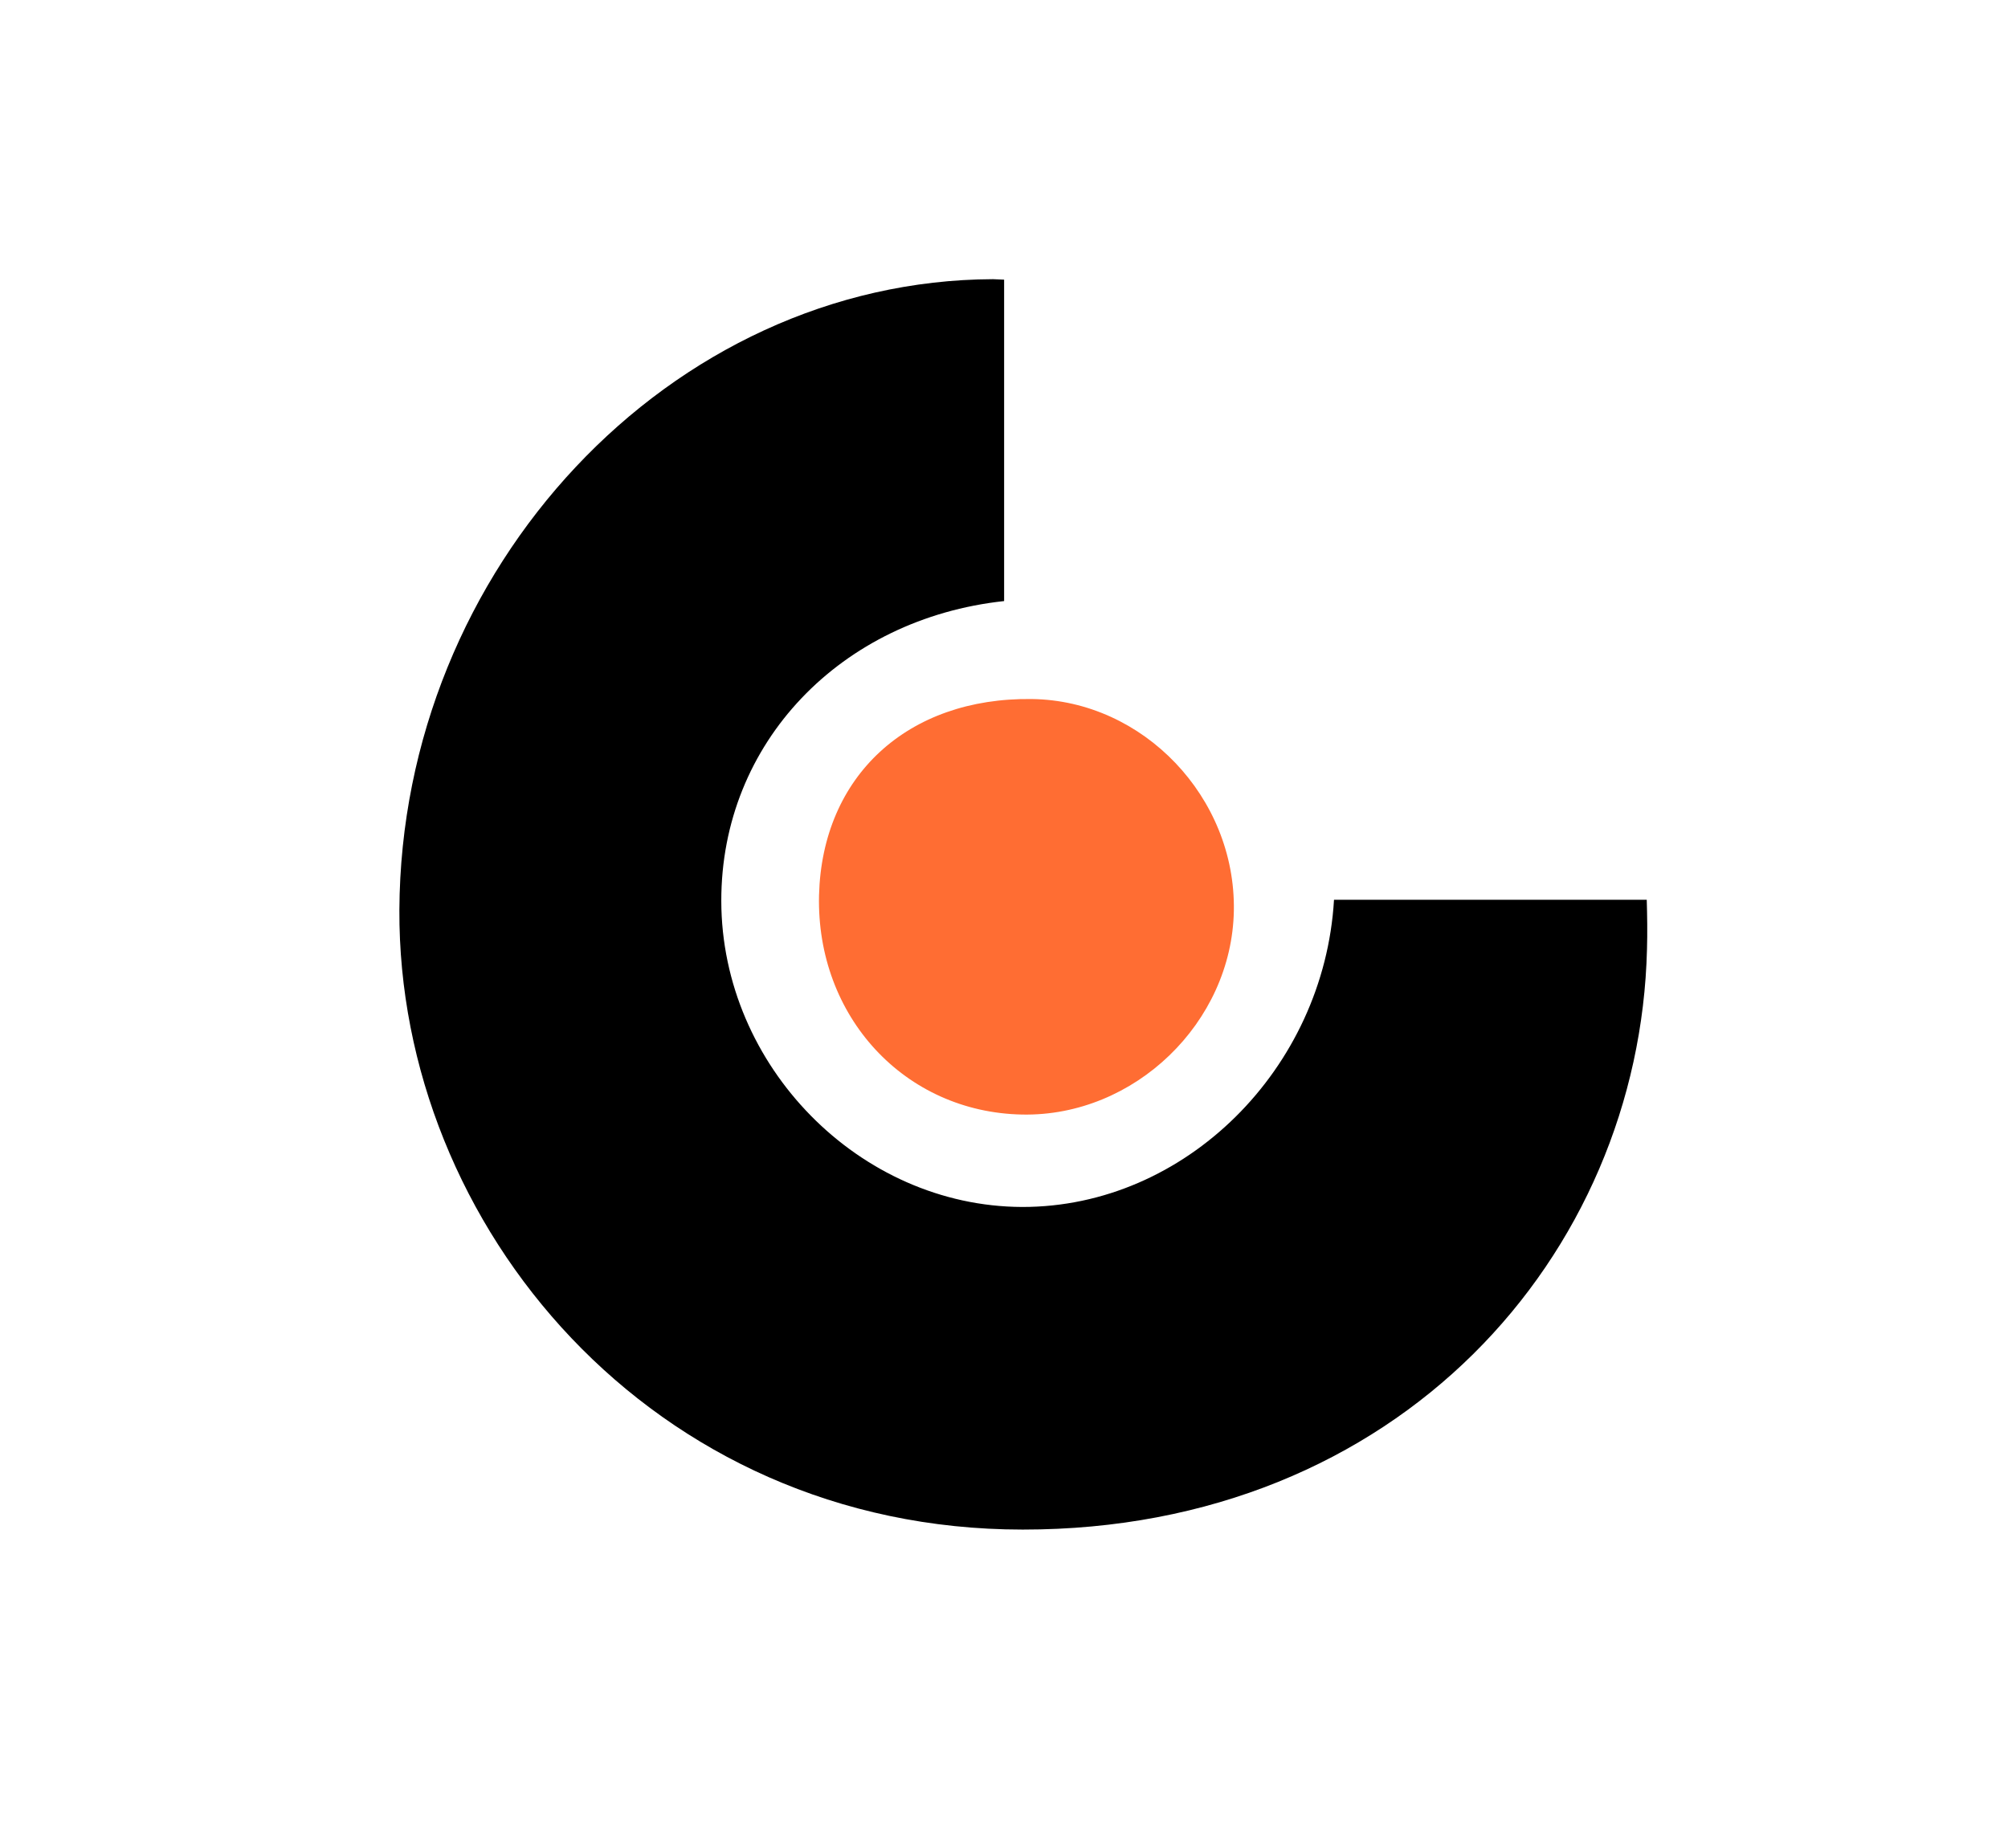
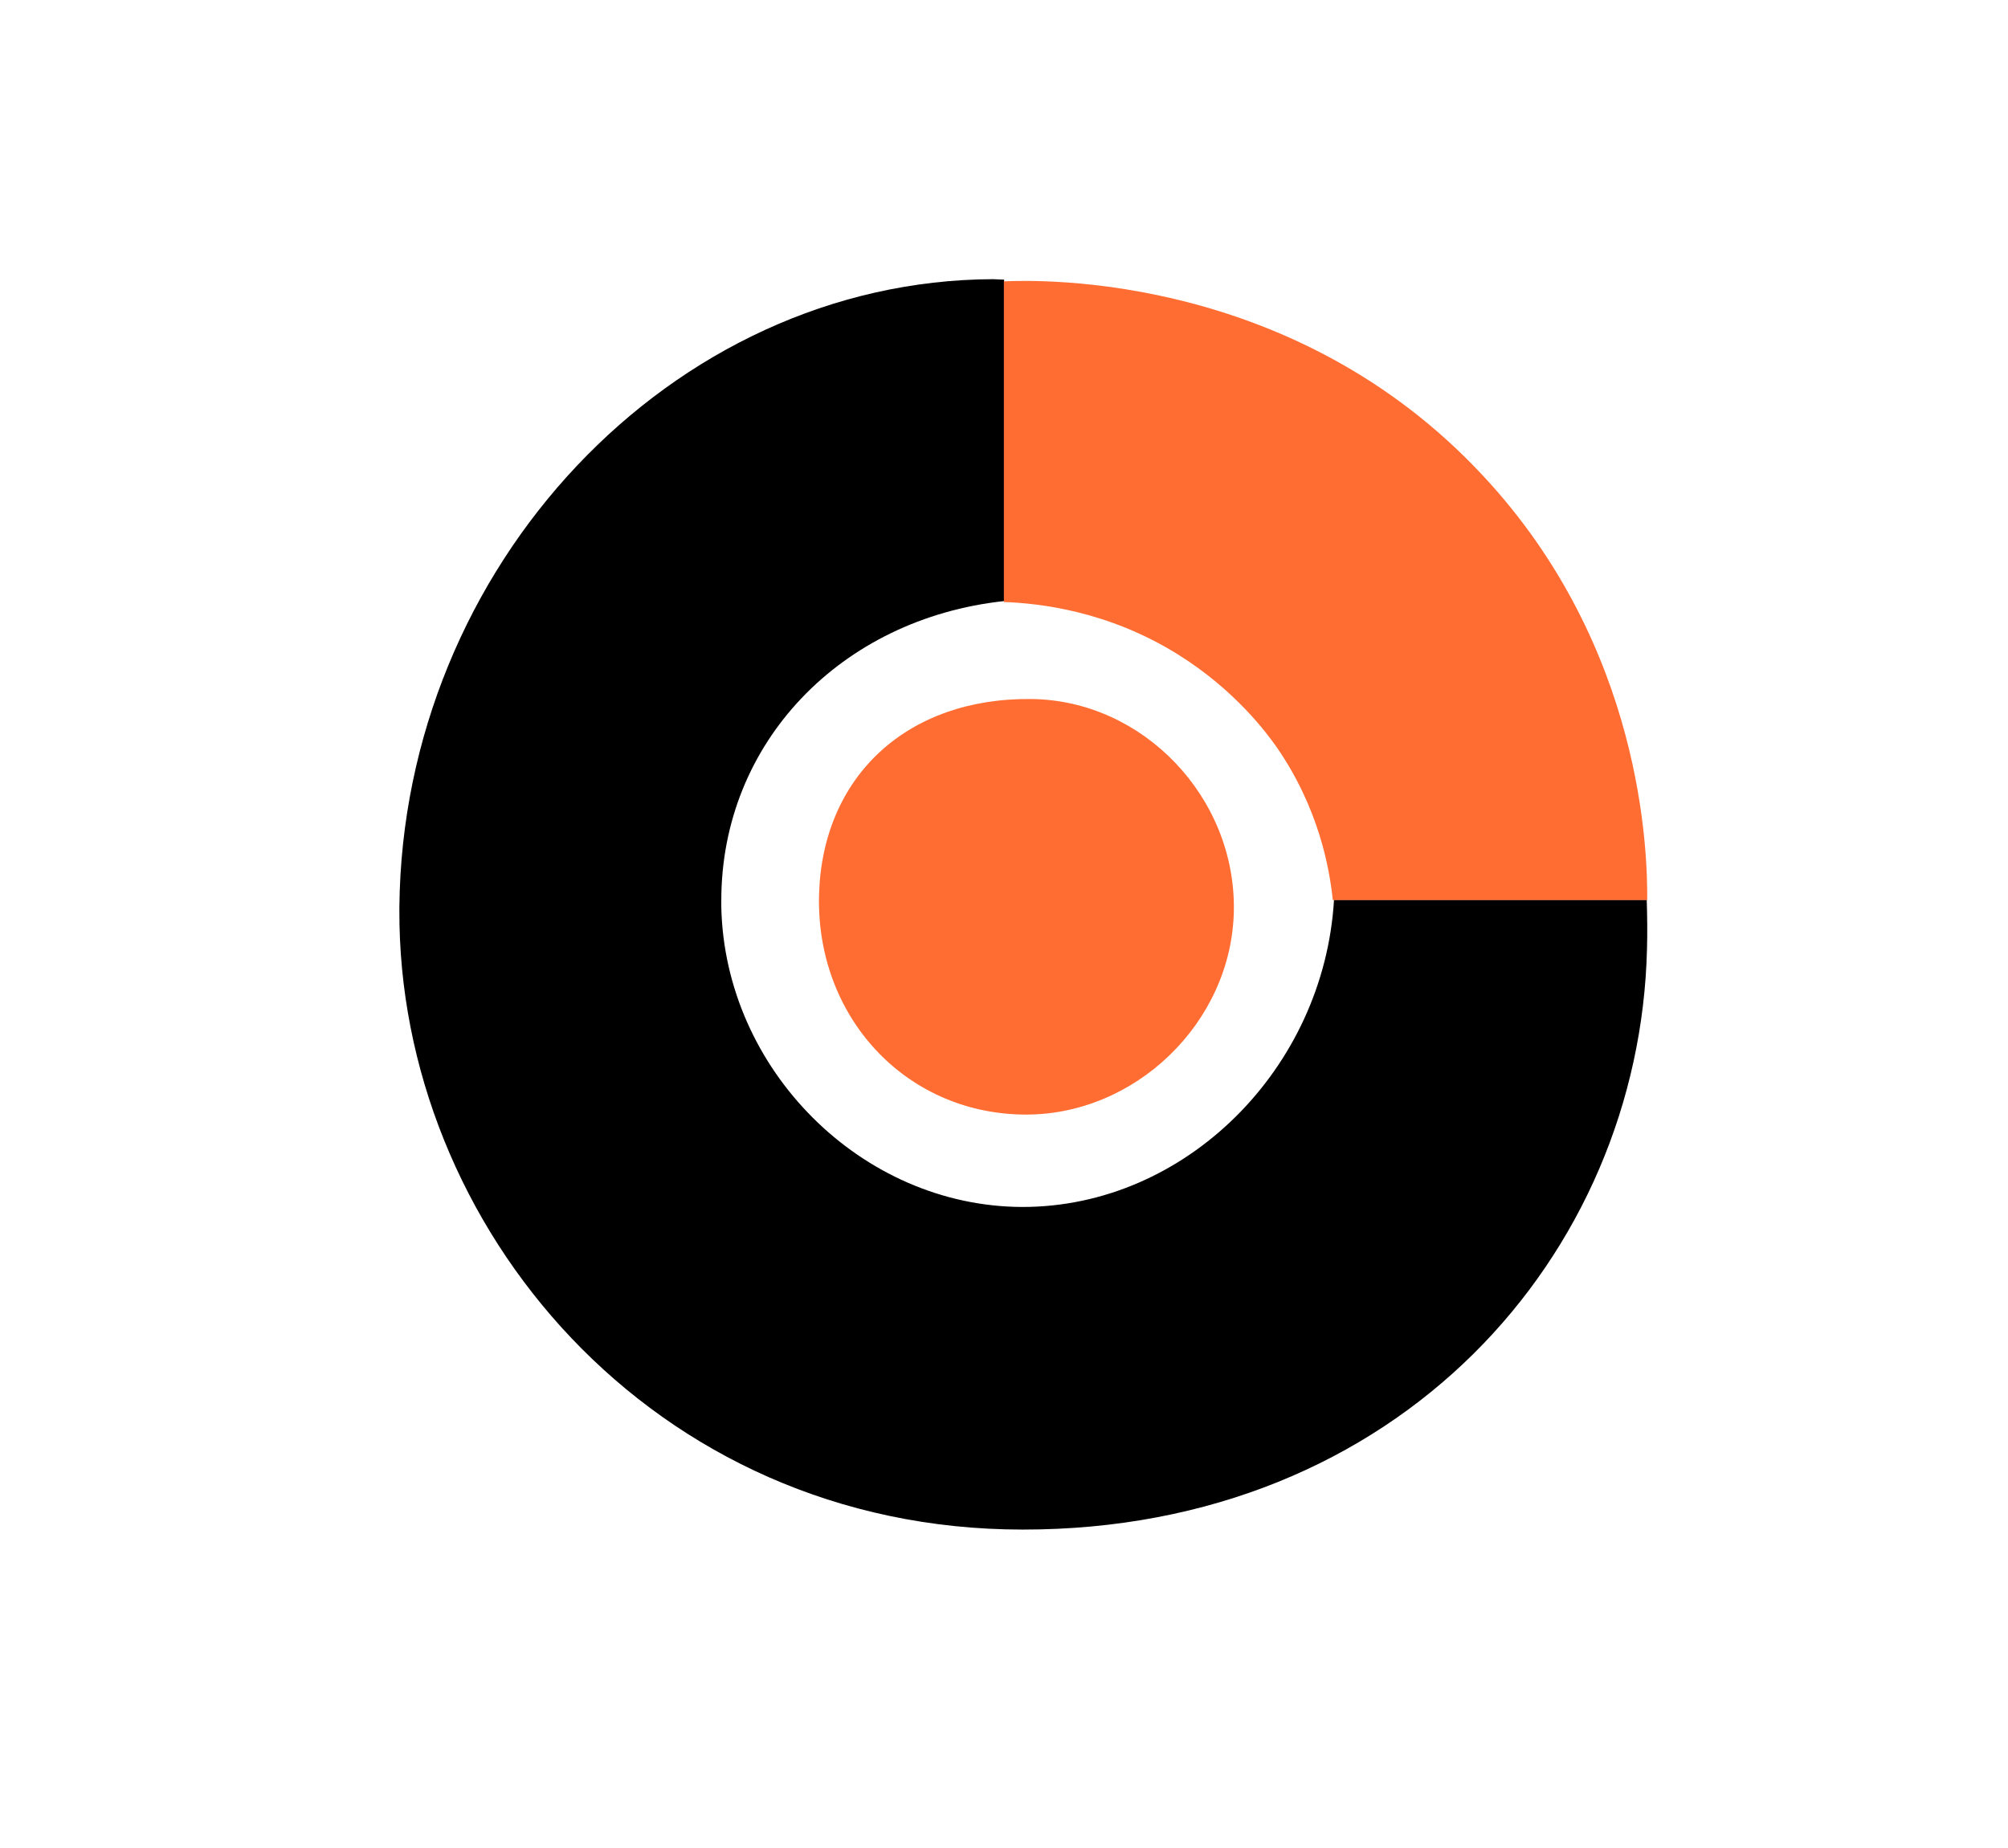
- <svg xmlns="http://www.w3.org/2000/svg" version="1.1" id="Layer_1" x="0px" y="0px" viewBox="0 0 832.1 765.8" enable-background="new 0 0 832.1 765.8" xml:space="preserve">
-   <path d="M682.4,372.9H552.8c-4.1,70-61.6,127.4-129.2,127.3C356.2,500,299,441.8,298.9,373.4c-0.1-65.6,49.6-117,117.2-124.3V115.9  c-1.5-0.1-3.1-0.1-4.6-0.2c-133.7,0.5-245.3,119.8-246,261.4C164.9,508,270.2,633.9,423.8,633.9c156,0.1,255.6-113.9,258.7-240.5  C682.7,386.5,682.6,379.6,682.4,372.9z" />
-   <path fill="#FF6D33" d="M427.6,289.7c46.2,0.6,84.5,40.8,83.7,87.7c-0.8,46.4-41.2,85.4-87.7,84.5c-48.7-0.9-85.4-40.6-84.2-90.9  C340.7,321.6,376.1,289,427.6,289.7z" />
+ <svg xmlns="http://www.w3.org/2000/svg" version="1.1" id="Layer_1" x="0px" y="0px" viewBox="0 0 832.1 765.8" style="enable-background:new 0 0 832.1 765.8;" xml:space="preserve">
+   <style type="text/css">
+ 	.st0{fill:#FF6D33;}
+ </style>
+   <path d="M682.5,393.4C679.4,520,579.8,634,423.8,633.9c-153.6,0-258.9-125.9-258.3-256.8c0-0.4,0-0.9,0-1.3  c1.4-141,112.7-259.6,246-260.1c1.5,0.1,3.1,0.1,4.6,0.2v133.2c-67.6,7.3-117.3,58.7-117.2,124.3c0,0.8,0,1.6,0,2.4  c1.4,67.4,58.1,124.2,124.7,124.4c67.6,0.1,125.1-57.3,129.2-127.3h129.6C682.6,379.6,682.7,386.5,682.5,393.4z" />
+   <path class="st0" d="M416,116.6v132.9c14.8,0.5,43.2,3.7,72.1,21.7c23.9,14.9,37,32.9,40.7,38.1c17.9,25.7,22.2,51.1,23.5,63.7  h130.3c0.1-19.2-1.5-104.6-68.1-175.9C536.5,113.3,431.6,115.9,416,116.6z" />
+   <path class="st0" d="M427.6,289.7c46.2,0.6,84.5,40.8,83.7,87.7c-0.8,46.4-41.2,85.4-87.7,84.5c-48.7-0.9-85.4-40.6-84.2-90.9  C340.7,321.6,376.1,289,427.6,289.7z" />
</svg>
